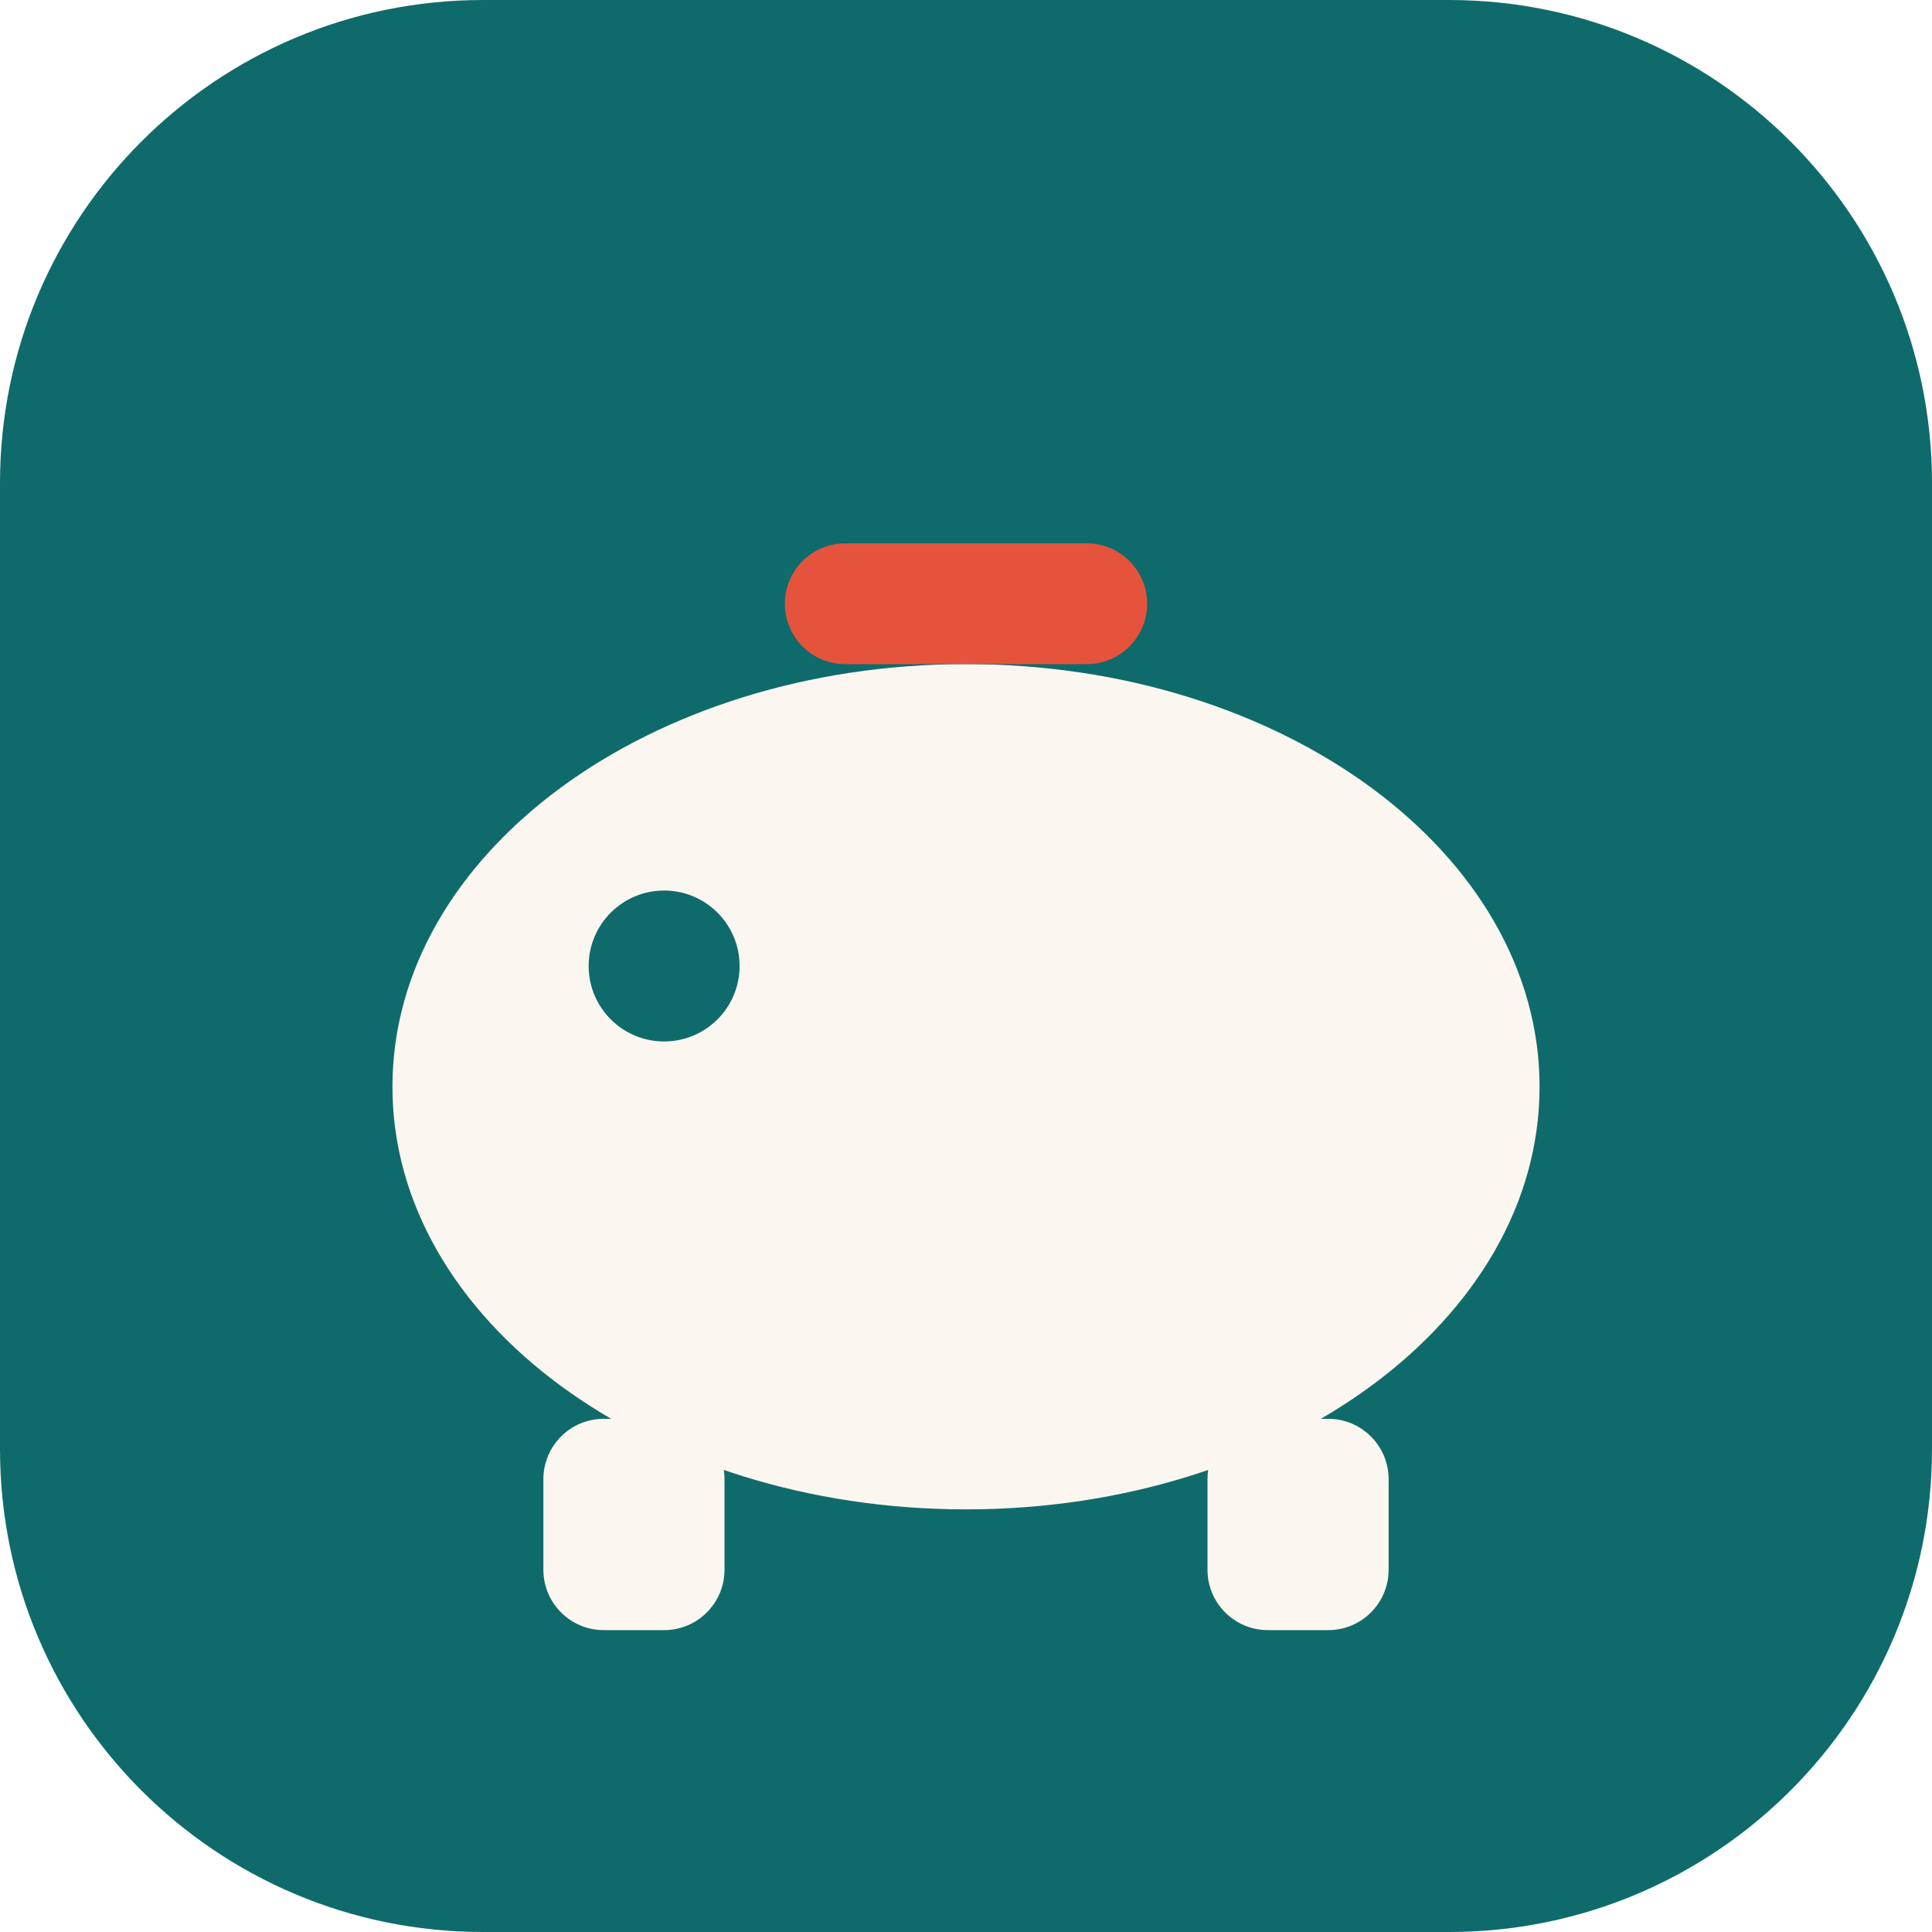
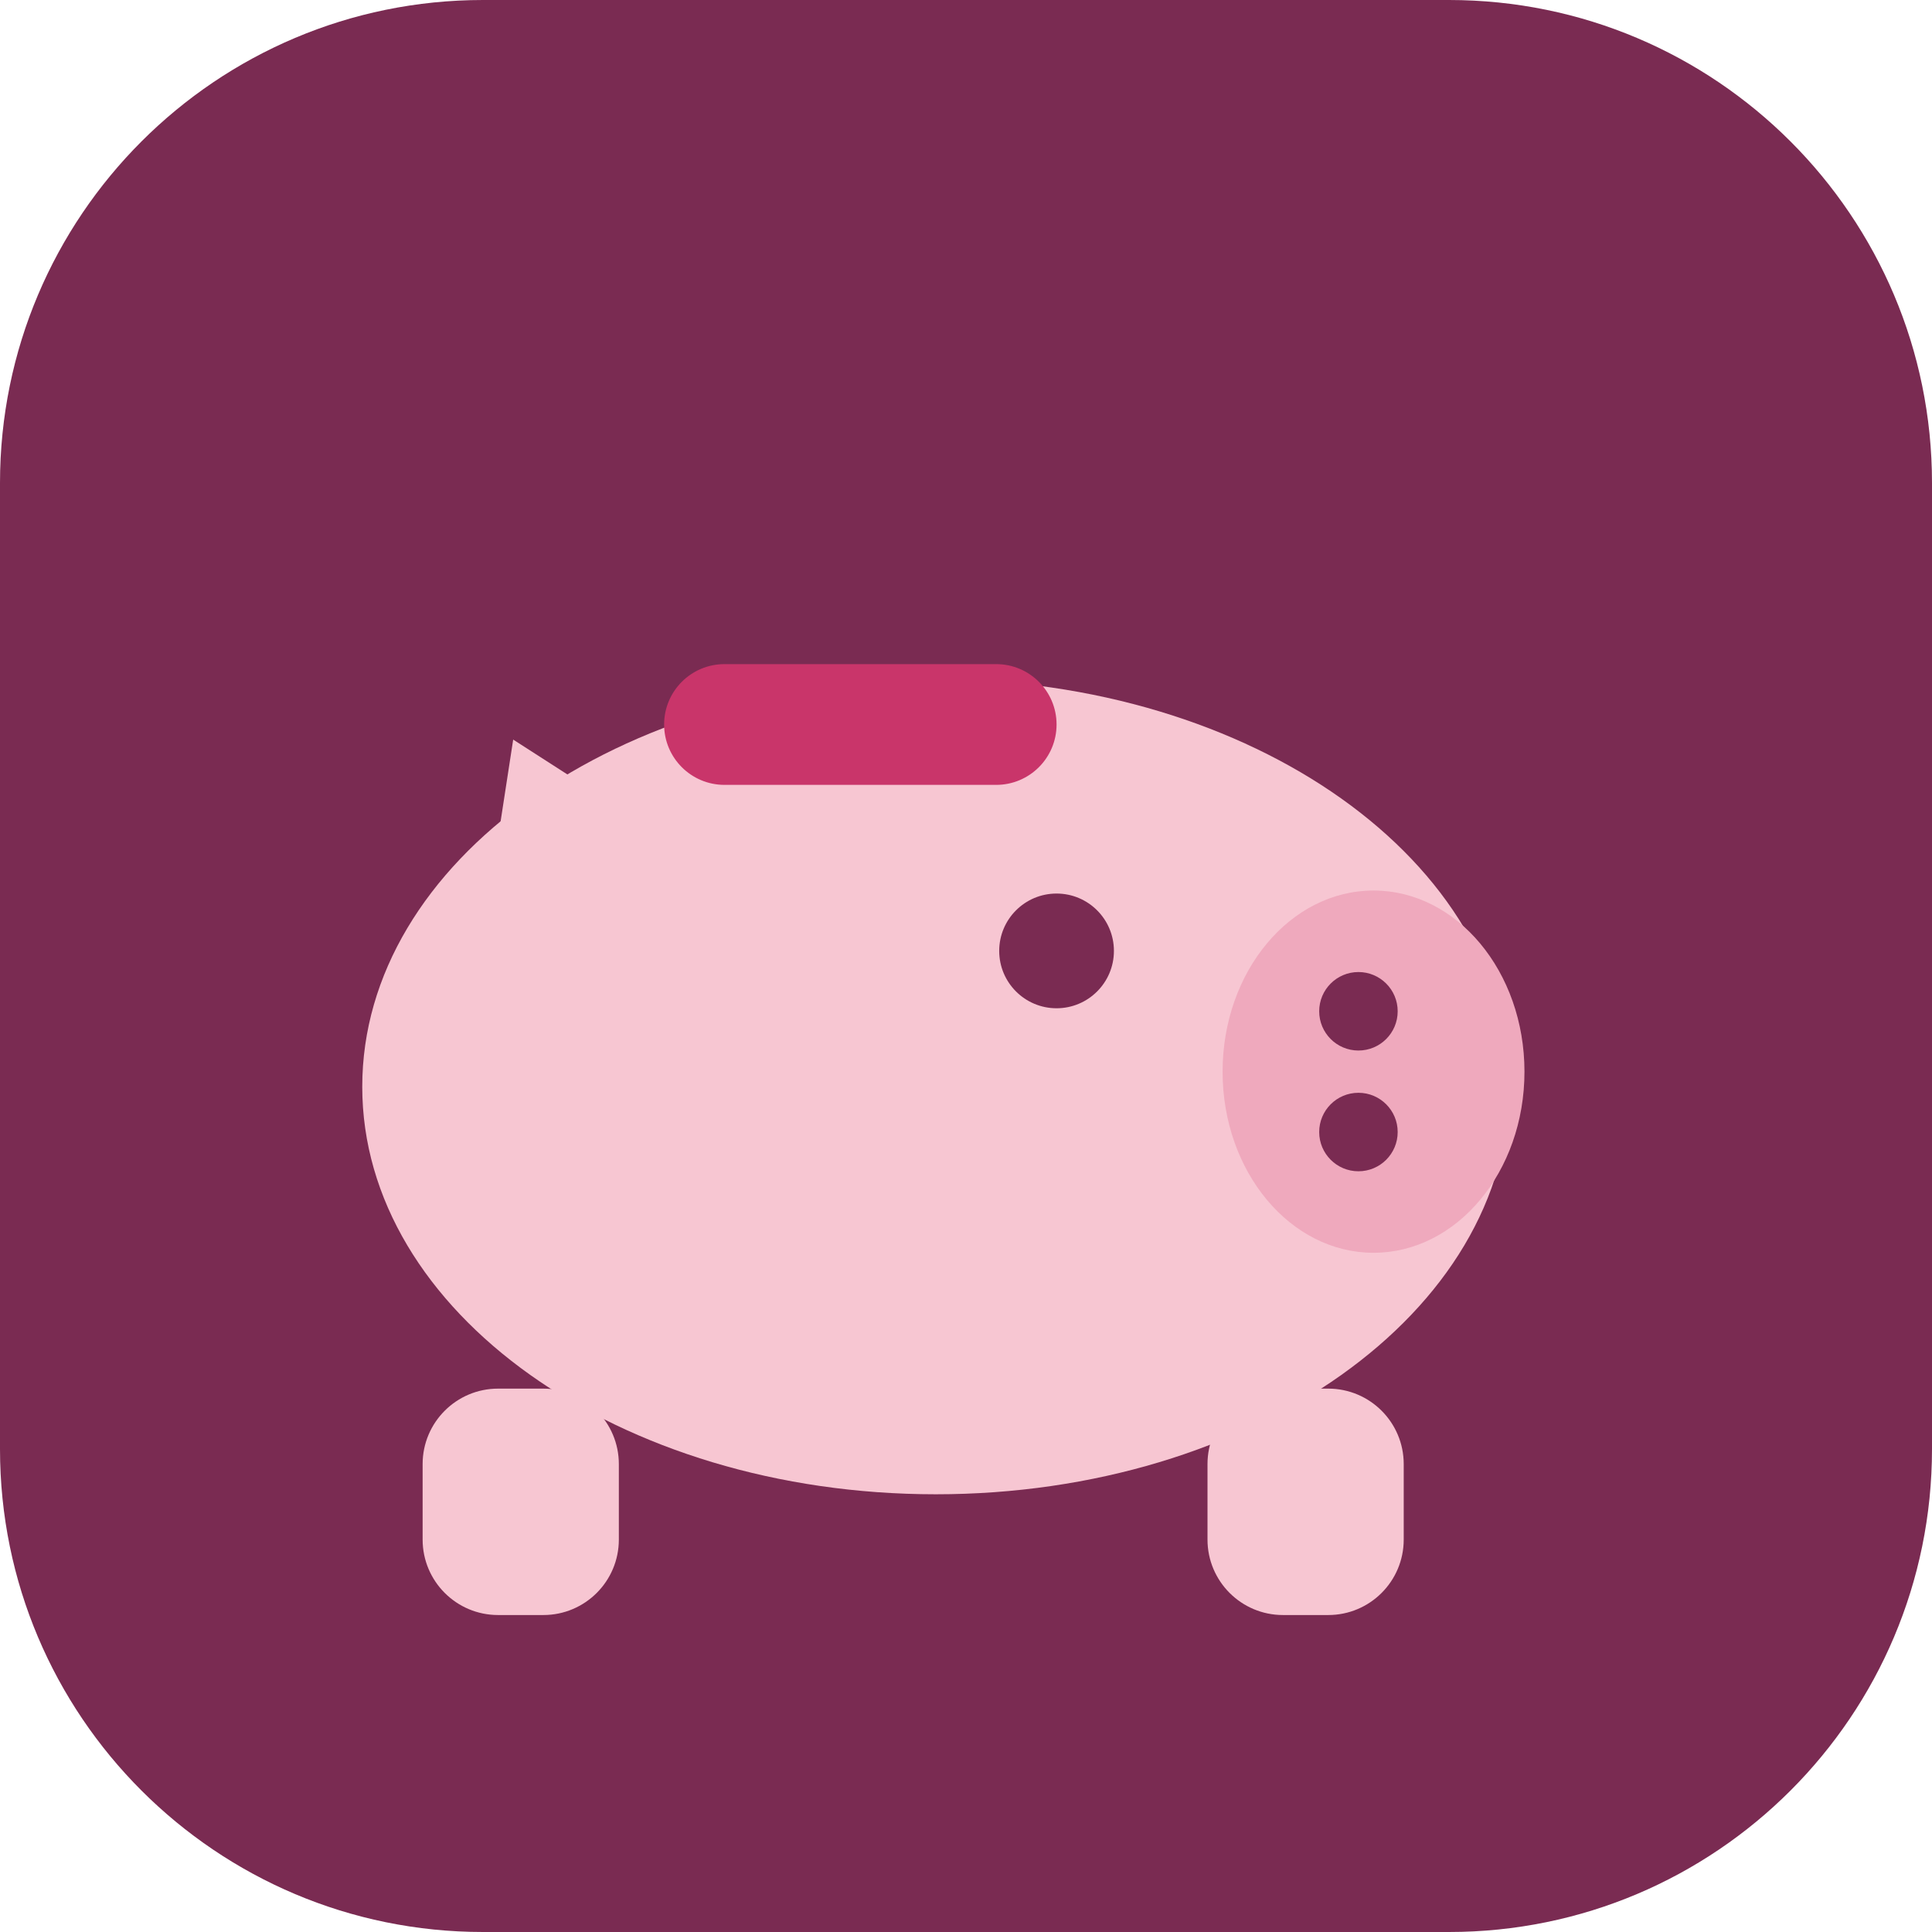
- <svg xmlns="http://www.w3.org/2000/svg" viewBox="0 0 64 64">
-   <rect width="64" height="64" rx="16" fill="#0f6b6b" />
-   <ellipse cx="32" cy="36" rx="19" ry="14" fill="#fbf7f0" />
-   <circle cx="22" cy="32" r="2.5" fill="#0f6b6b" />
-   <rect x="26" y="18" width="12" height="4" rx="2" fill="#e5533d" />
-   <rect x="18" y="47" width="6" height="7" rx="2" fill="#fbf7f0" />
-   <rect x="40" y="47" width="6" height="7" rx="2" fill="#fbf7f0" />
+ <svg xmlns="http://www.w3.org/2000/svg" viewBox="0 0 64 64" role="img" aria-label="Kumbara">
+   <rect width="64" height="64" rx="16" fill="#7a2b52" />
+   <path d="M45 30c2.4 0 4 2.1 4 5s-1.6 5-4 5" fill="#f7c6d2" />
+   <ellipse cx="31" cy="36" rx="19" ry="13.5" fill="#f7c6d2" />
+   <path d="M17 24.5l7 4.5-8 2z" fill="#f7c6d2" />
+   <rect x="14" y="46" width="6.5" height="7.5" rx="2.5" fill="#f7c6d2" />
+   <rect x="40" y="46" width="6.5" height="7.5" rx="2.5" fill="#f7c6d2" />
+   <ellipse cx="45.5" cy="35.5" rx="5" ry="6" fill="#efa9bd" />
+   <circle cx="45" cy="33.5" r="1.3" fill="#7a2b52" />
+   <circle cx="45" cy="37.5" r="1.3" fill="#7a2b52" />
+   <circle cx="35" cy="31.5" r="1.9" fill="#7a2b52" />
+   <rect x="22" y="22" width="13" height="4" rx="2" fill="#c9356a" />
</svg>
